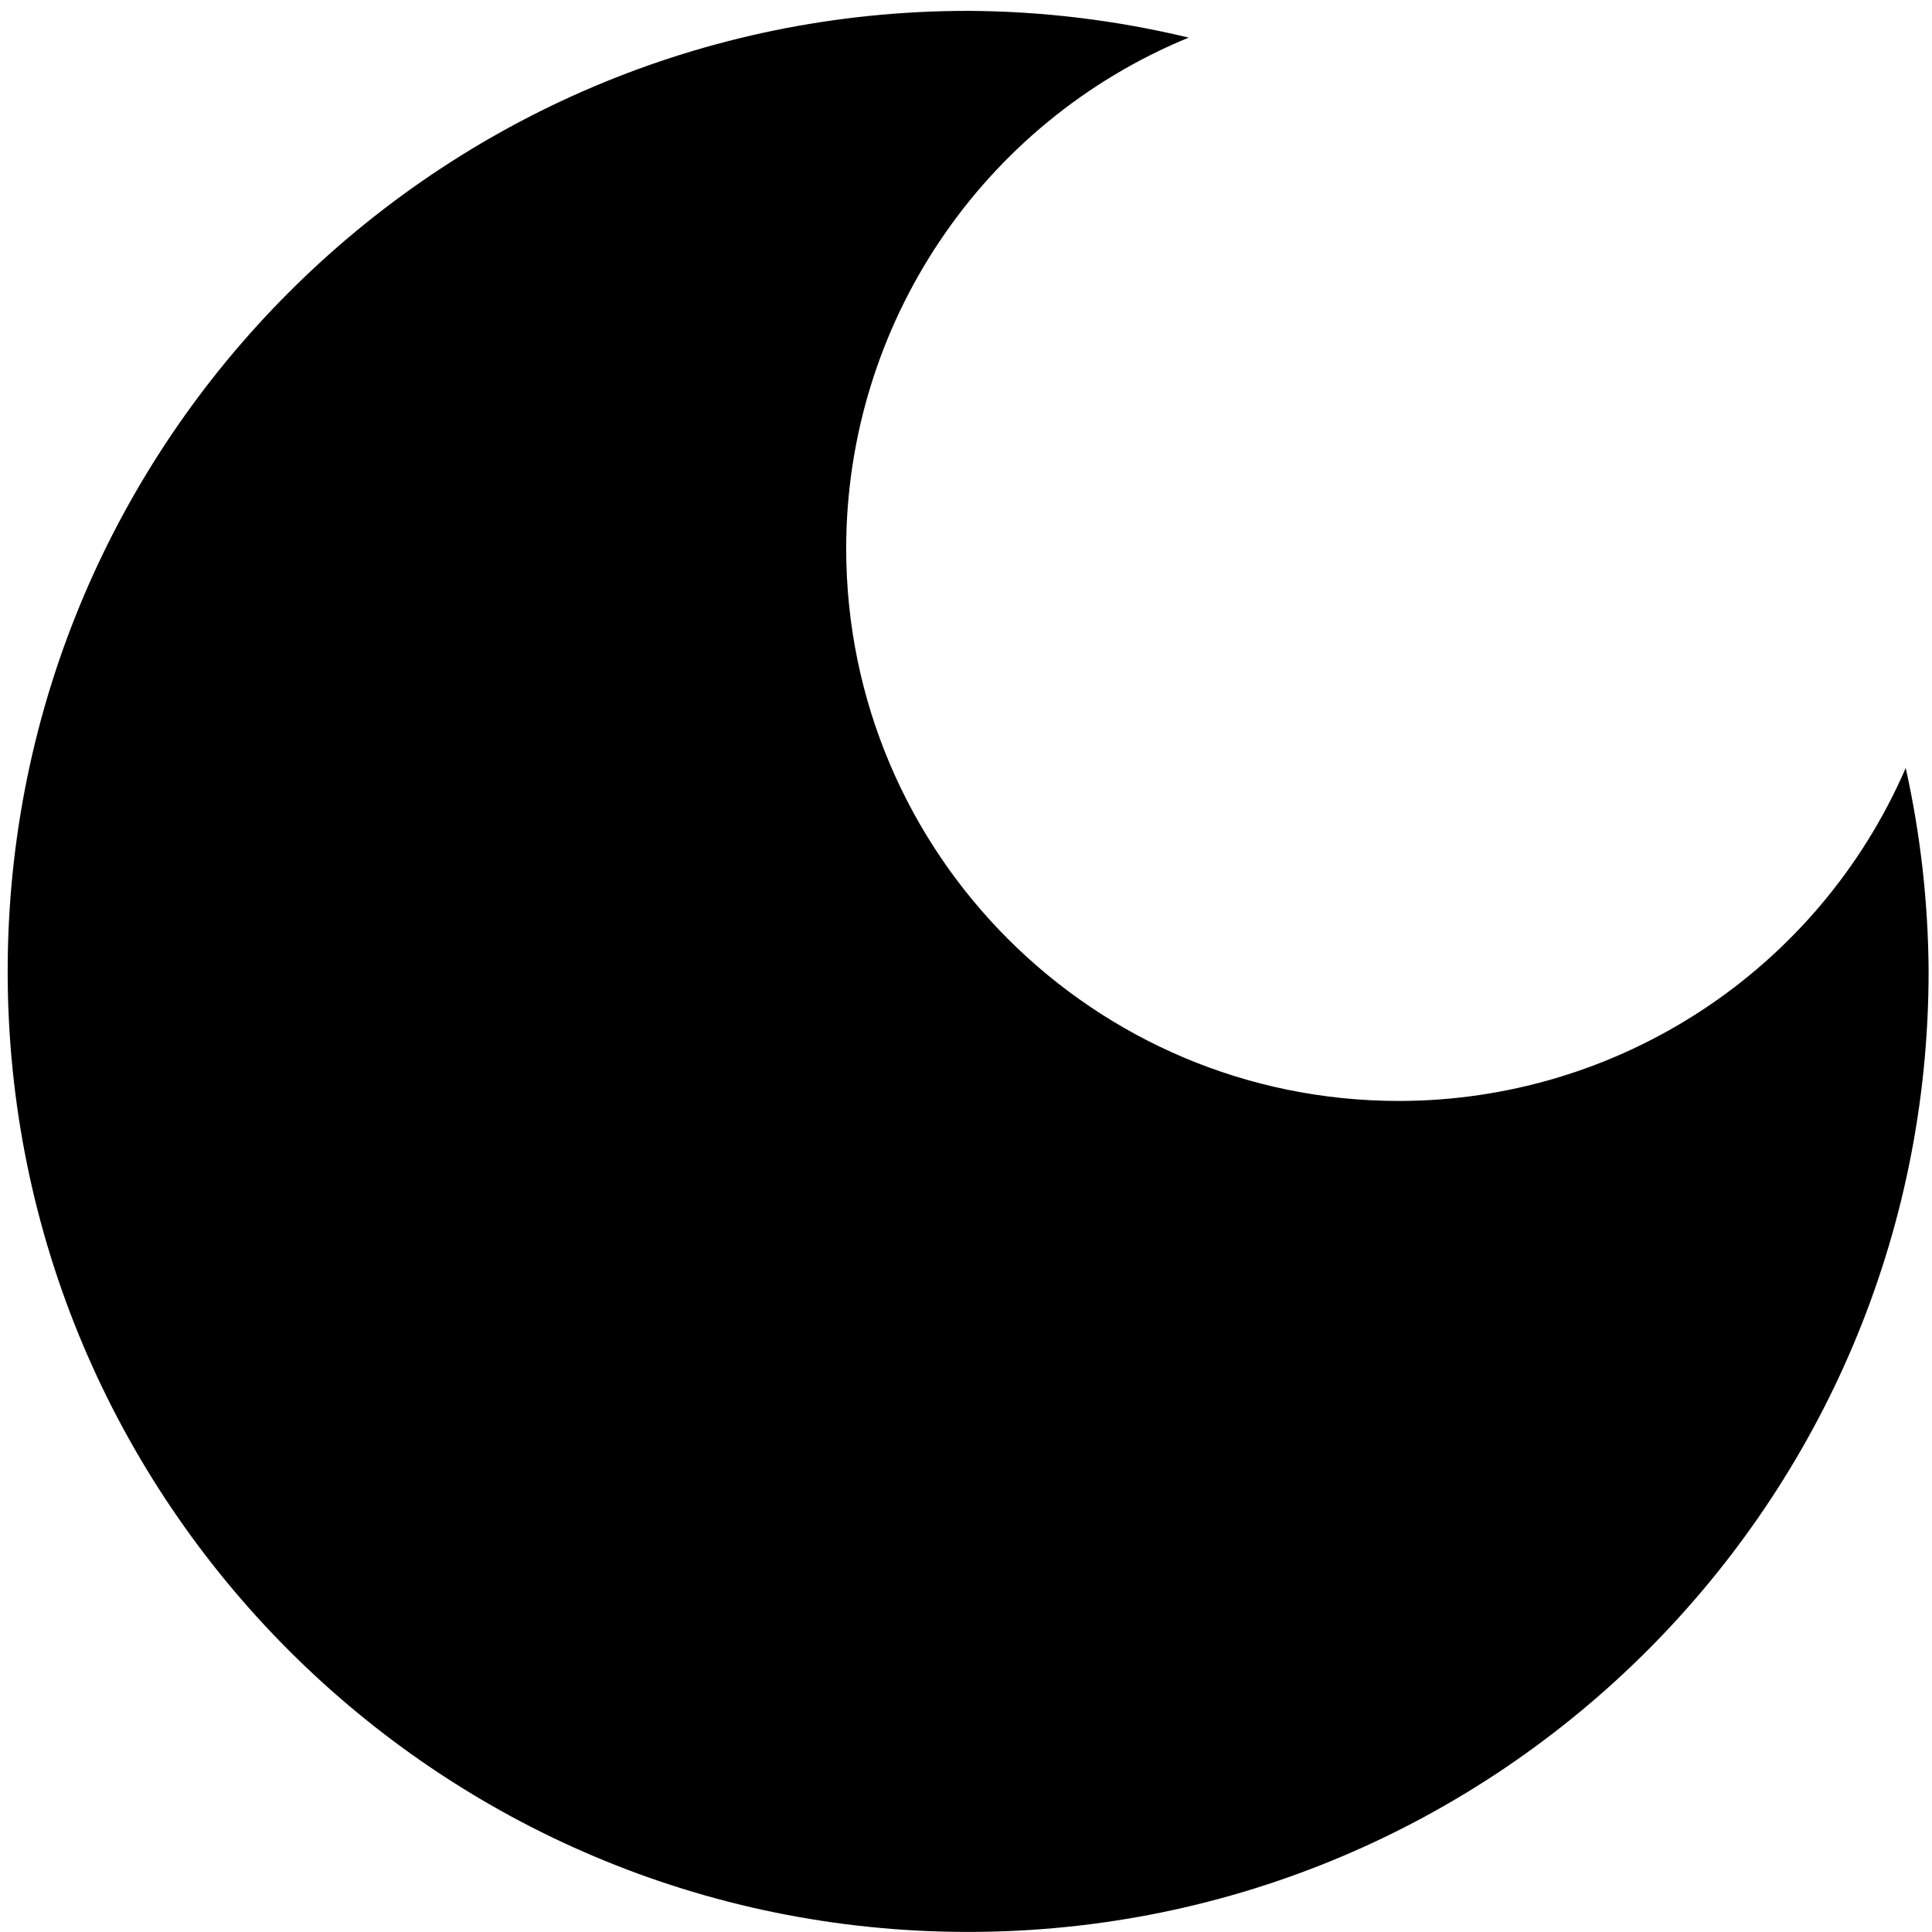
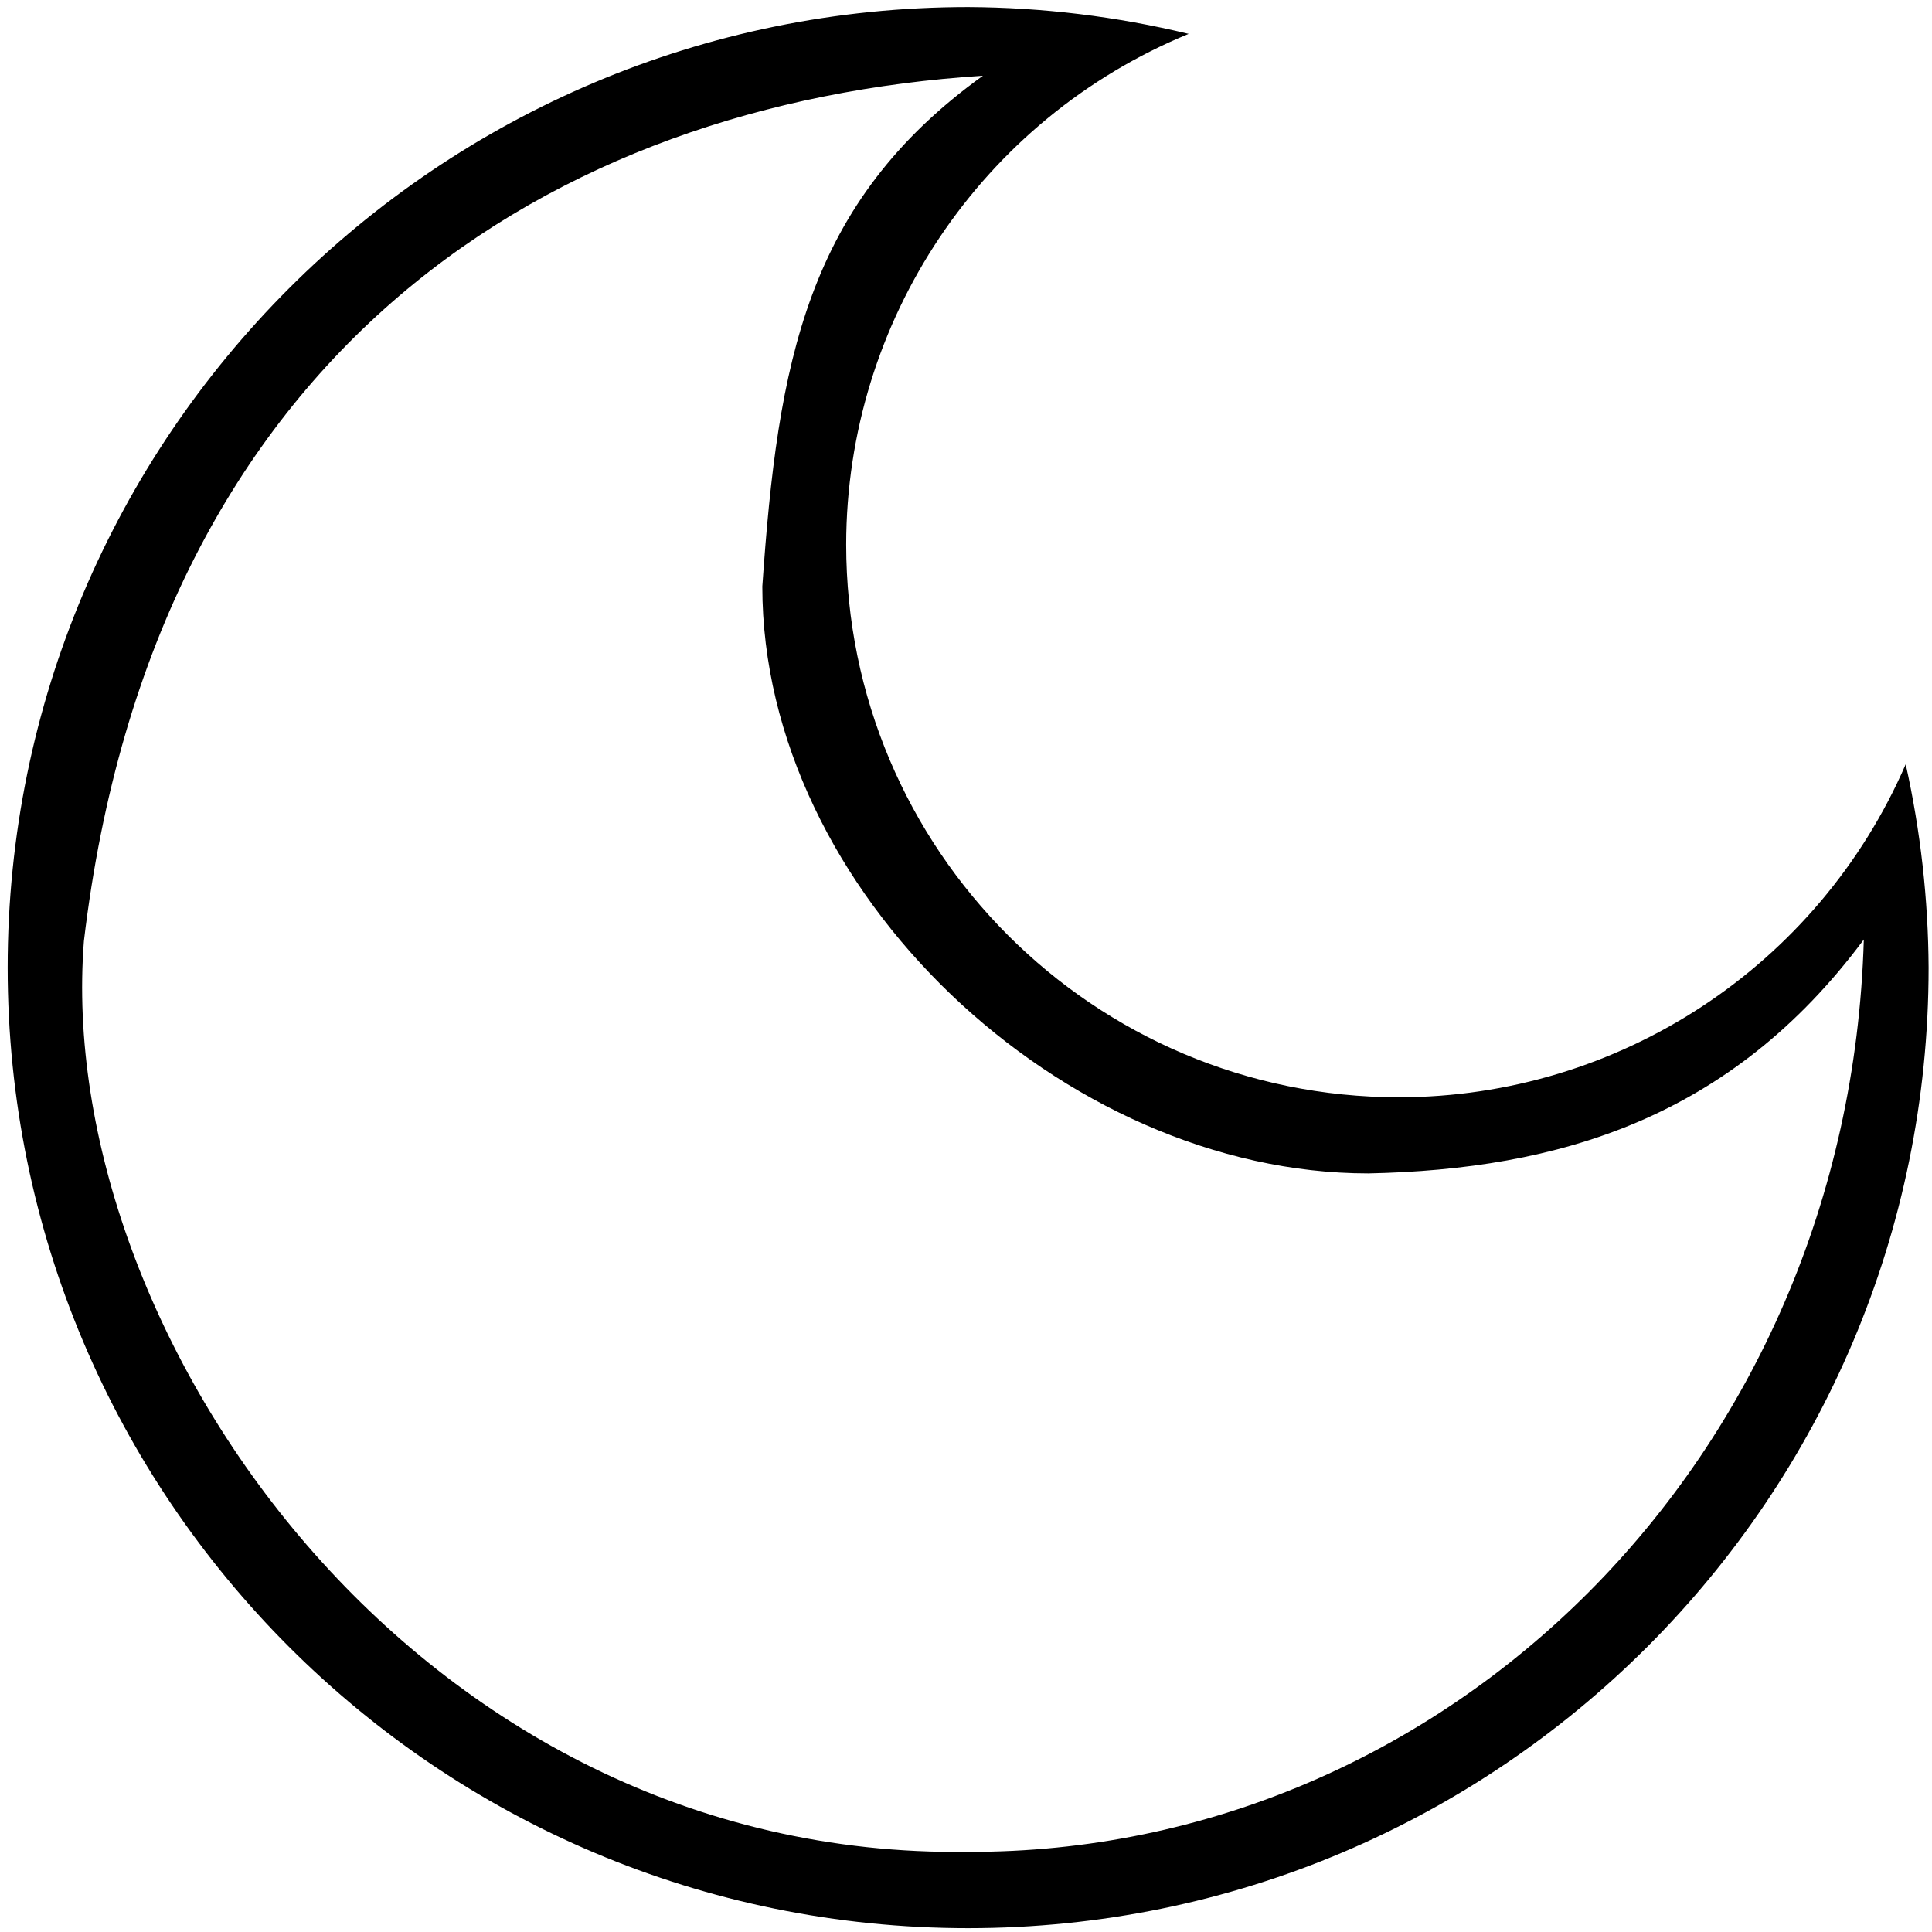
<svg xmlns="http://www.w3.org/2000/svg" width="32" height="32" viewBox="0 0 8.467 8.467" version="1.1" id="svg8">
  <defs id="defs2" />
  <g id="layer1" transform="translate(0,-288.5333)">
-     <path style="fill:#000000;stroke-width:1" d="M 16.037 0.18 A 15.91 15.91 0 0 0 0.127 16.09 A 15.91 15.91 0 0 0 16.037 32 A 15.91 15.91 0 0 0 31.945 16.09 A 15.91 15.91 0 0 0 31.566 12.721 A 9.155 9.155 0 0 1 23.17 18.236 A 9.155 9.155 0 0 1 14.016 9.082 A 9.155 9.155 0 0 1 19.689 0.623 A 15.91 15.91 0 0 0 16.037 0.18 z " transform="matrix(0.2645833,0,0,0.2645833,0,288.5333)" id="path8" />
+     <path style="fill:#000000;stroke-width:1" d="M 16.037,0.117 C 7.25,0.117 0.127,7.24 0.127,16.027 0.127,24.814 7.25,31.938 16.037,31.938 c 8.786,-9.39e-4 15.908,-7.124 15.908,-15.91 -0.006,-1.133 -0.133,-2.263 -0.379,-3.369 -1.45,3.347 -4.749,5.514 -8.396,5.516 C 18.114,18.174 14.016,14.075 14.016,9.02 14.019,5.311 16.259,1.971 19.689,0.561 18.493,0.272 17.268,0.123 16.037,0.117 Z m 0.244,1.137 c -2.925,2.105 -3.398,4.751 -3.654,8.46 1.05e-4,5.056 4.983,9.722 10.038,9.722 3.143,-0.065 6,-0.905 8.207,-3.874 C 30.623,24.202 23.929,30.697 16.038,30.674 6.872,30.8 0.885,22.037 1.39,15.586 2.558,5.753 9.18,1.71 16.281,1.254 Z" transform="matrix(0.2645833,0,0,0.2645833,0,288.5333)" id="path8" />
  </g>
</svg>
